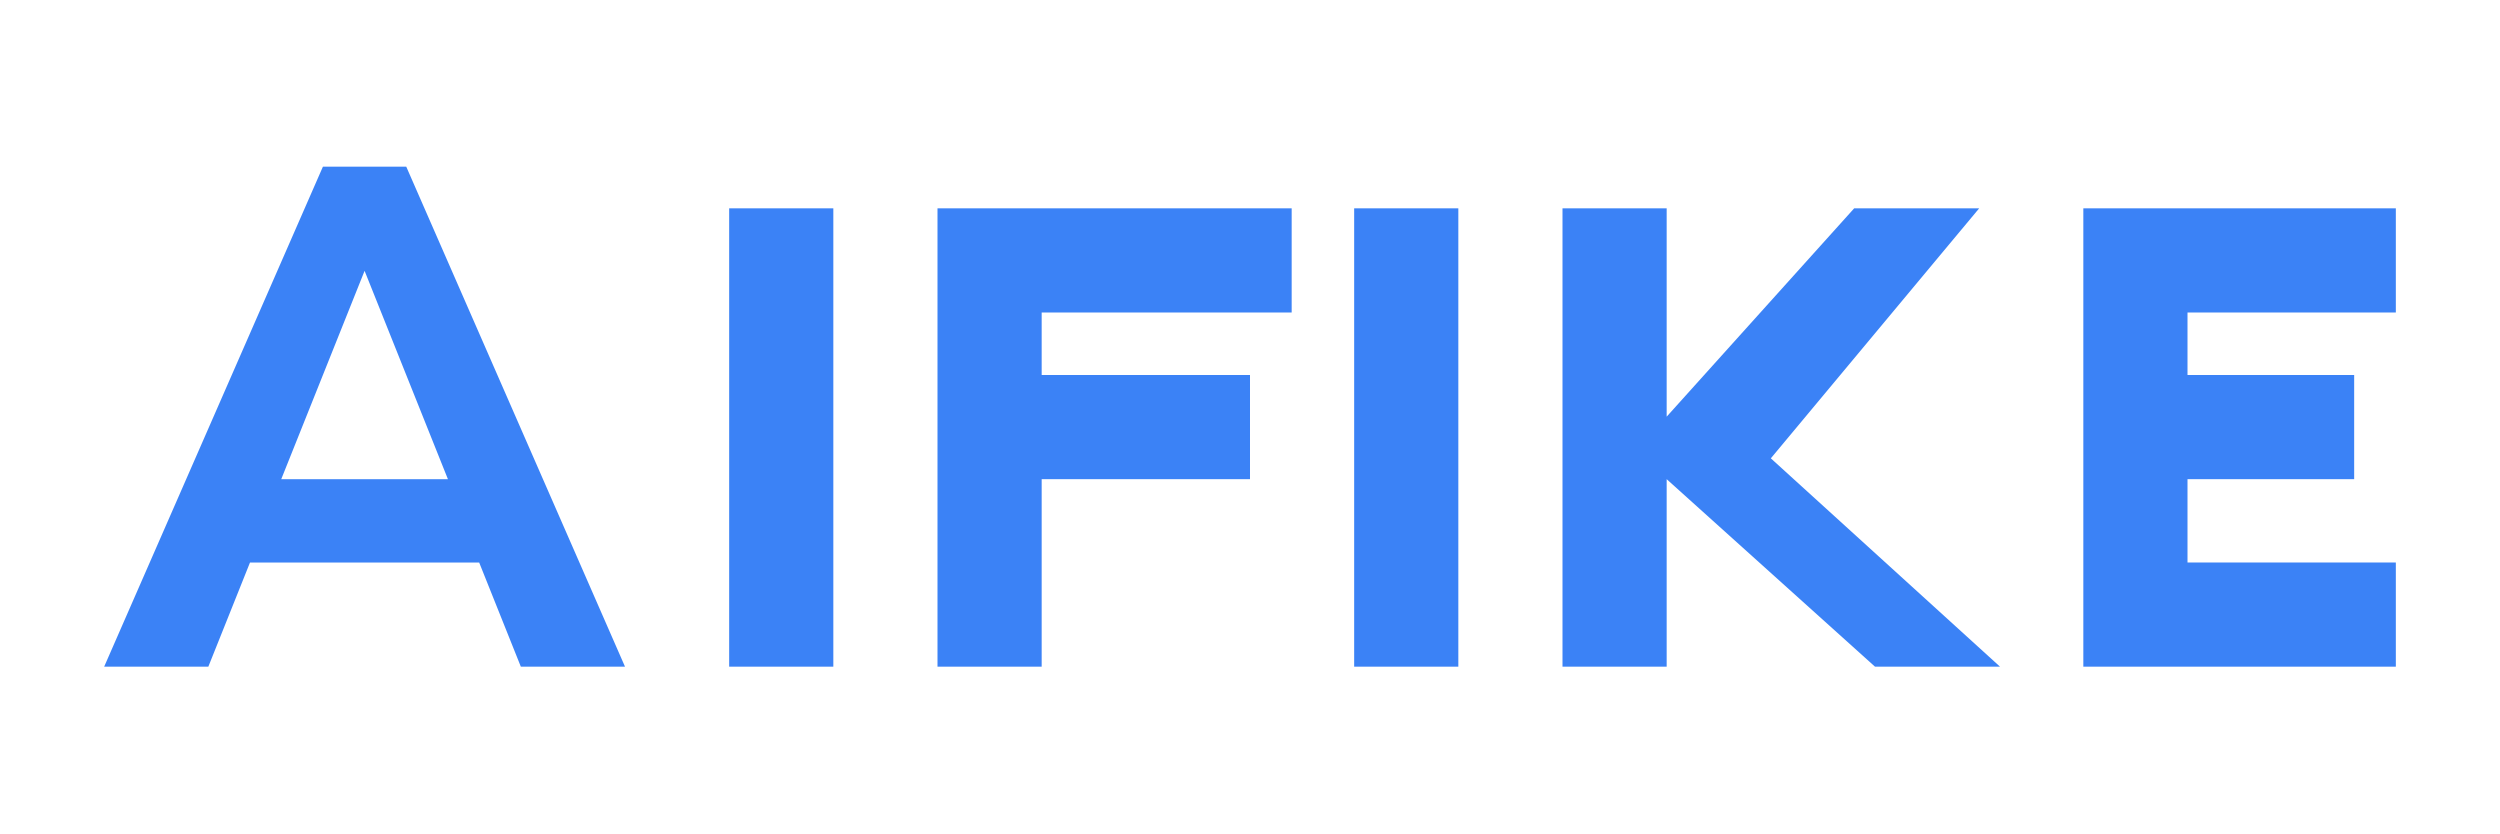
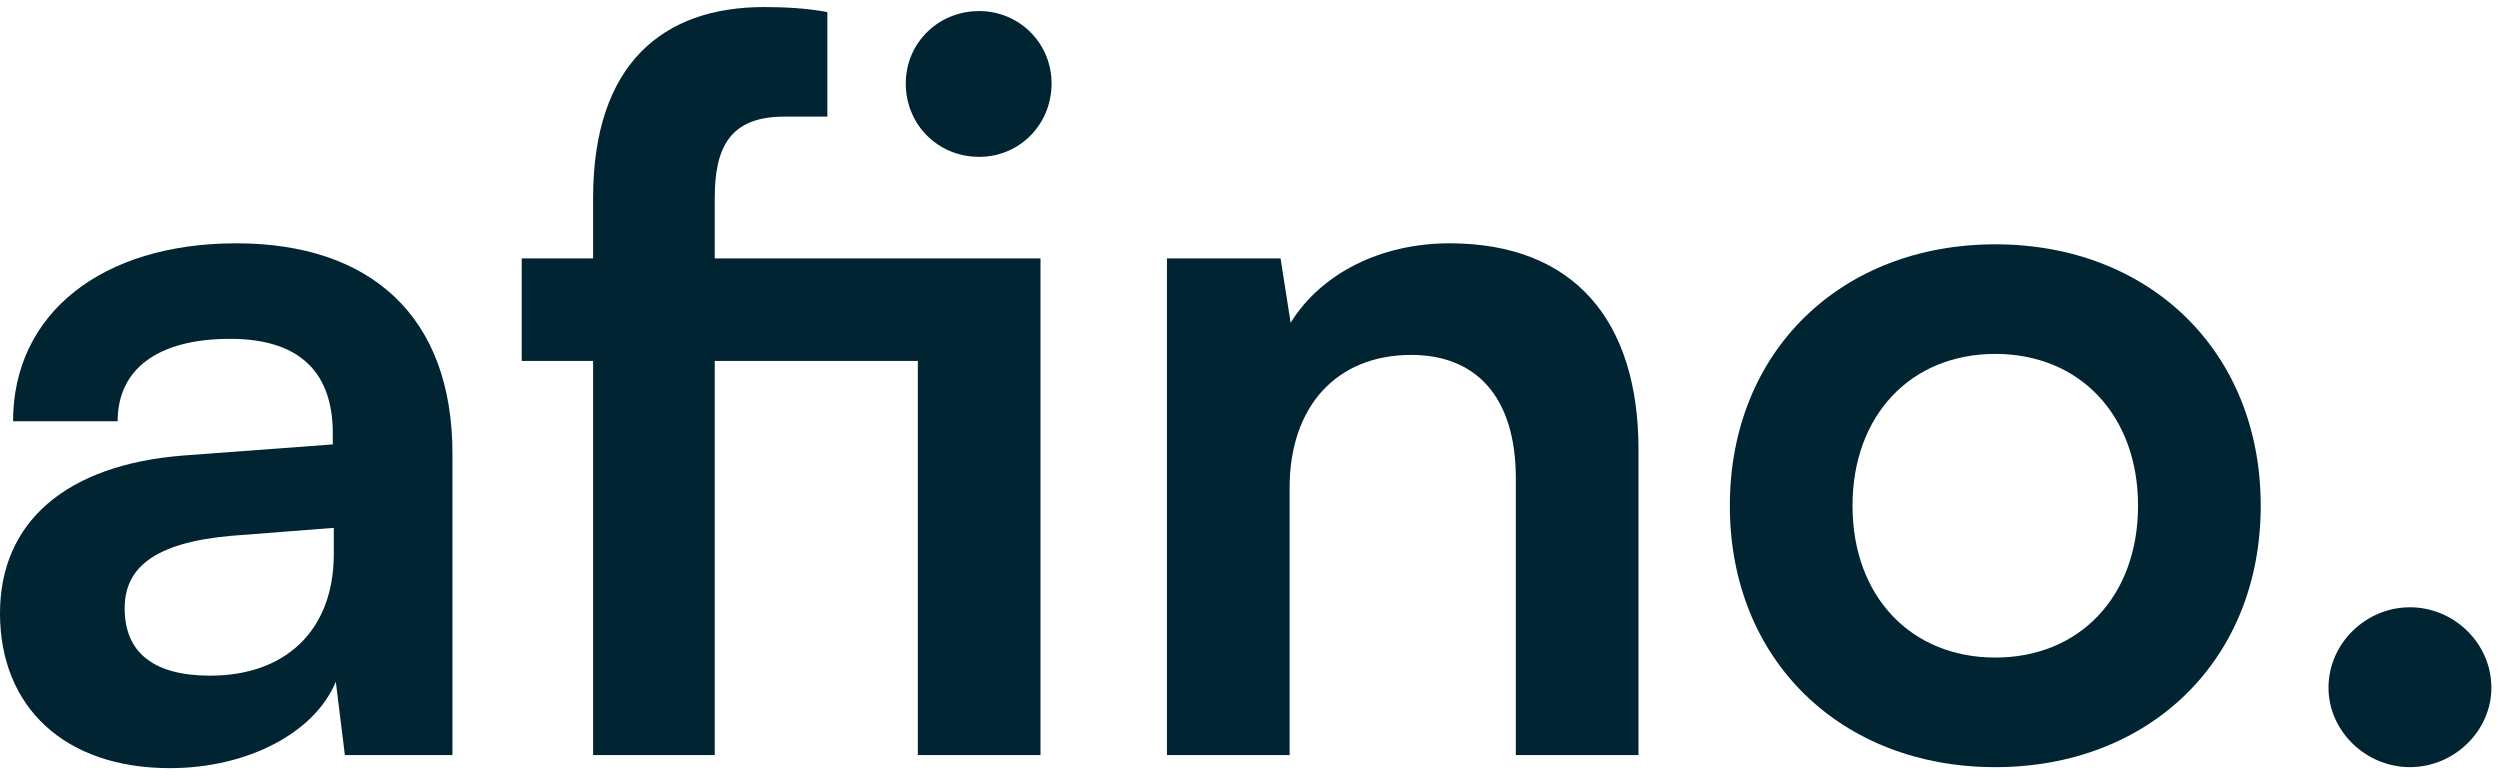
- <svg xmlns="http://www.w3.org/2000/svg" width="120" height="40" viewBox="0 0 120 40" fill="none">
-   <path d="M15.5 8L5 32H10L12 27H23L25 32H30L19.5 8H15.5ZM13.5 23L17.5 13L21.5 23H13.5Z" fill="#3B82F6" />
-   <path d="M35 10V32H40V10H35Z" fill="#3B82F6" />
-   <path d="M45 10V32H50V23H60V18H50V15H62V10H45Z" fill="#3B82F6" />
-   <path d="M65 10V32H70V10H65Z" fill="#3B82F6" />
-   <path d="M75 10V32H80V23L90 32H96L85 22L95 10H89L80 20V10H75Z" fill="#3B82F6" />
-   <path d="M100 10V32H115V27H105V23H113V18H105V15H115V10H100Z" fill="#3B82F6" />
+ <svg xmlns="http://www.w3.org/2000/svg" width="129" height="40" viewBox="0 0 129 40" fill="none">
+   <path d="M124.353 39.584C122.07 39.584 120.151 37.717 120.151 35.486C120.151 33.203 122.07 31.336 124.353 31.336C126.636 31.336 128.555 33.203 128.555 35.486C128.555 37.717 126.636 39.584 124.353 39.584Z" fill="#002432" />
+   <path d="M89.26 26.096C89.26 18.107 95.019 12.607 102.956 12.607C110.894 12.607 116.653 18.107 116.653 26.096C116.653 34.085 110.894 39.585 102.956 39.585C95.019 39.585 89.26 34.085 89.26 26.096ZM95.59 26.096C95.59 30.765 98.599 33.93 102.956 33.93C107.314 33.93 110.323 30.765 110.323 26.096C110.323 21.427 107.314 18.262 102.956 18.262C98.599 18.262 95.59 21.427 95.59 26.096Z" fill="#002432" />
+   <path d="M66.544 38.962H60.215V13.334H66.077L66.596 16.654C68.204 14.06 71.317 12.555 74.793 12.555C81.226 12.555 84.546 16.55 84.546 23.191V38.962H78.217V24.695C78.217 20.389 76.09 18.314 72.822 18.314C68.931 18.314 66.544 21.012 66.544 25.162V38.962Z" fill="#002432" />
+   <path d="M47.361 38.962V18.625H36.881V38.962H30.604V18.625H26.92V13.334H30.604V10.221C30.604 3.269 34.235 0.364 39.423 0.364C40.409 0.364 41.602 0.415 42.692 0.623V6.018H40.461C37.608 6.018 36.881 7.679 36.881 10.221V13.334H53.69V38.962H47.361ZM50.526 8.094C48.398 8.094 46.738 6.434 46.738 4.306C46.738 2.231 48.398 0.571 50.526 0.571C52.601 0.571 54.261 2.231 54.261 4.306C54.261 6.434 52.601 8.094 50.526 8.094Z" fill="#002432" />
+   <path d="M8.768 39.636C3.32 39.636 0 36.472 0 31.647C0 26.926 3.424 23.969 9.494 23.502L17.172 22.931V22.36C17.172 18.885 15.097 17.484 11.88 17.484C8.145 17.484 6.07 19.04 6.07 21.738H0.674C0.674 16.187 5.24 12.555 12.192 12.555C19.092 12.555 23.346 16.291 23.346 23.398V38.962H17.795L17.328 35.175C16.238 37.821 12.762 39.636 8.768 39.636ZM10.843 34.864C14.734 34.864 17.224 32.529 17.224 28.586V27.237L11.88 27.652C7.938 28.015 6.433 29.312 6.433 31.388C6.433 33.722 7.989 34.864 10.843 34.864Z" fill="#002432" />
</svg>
